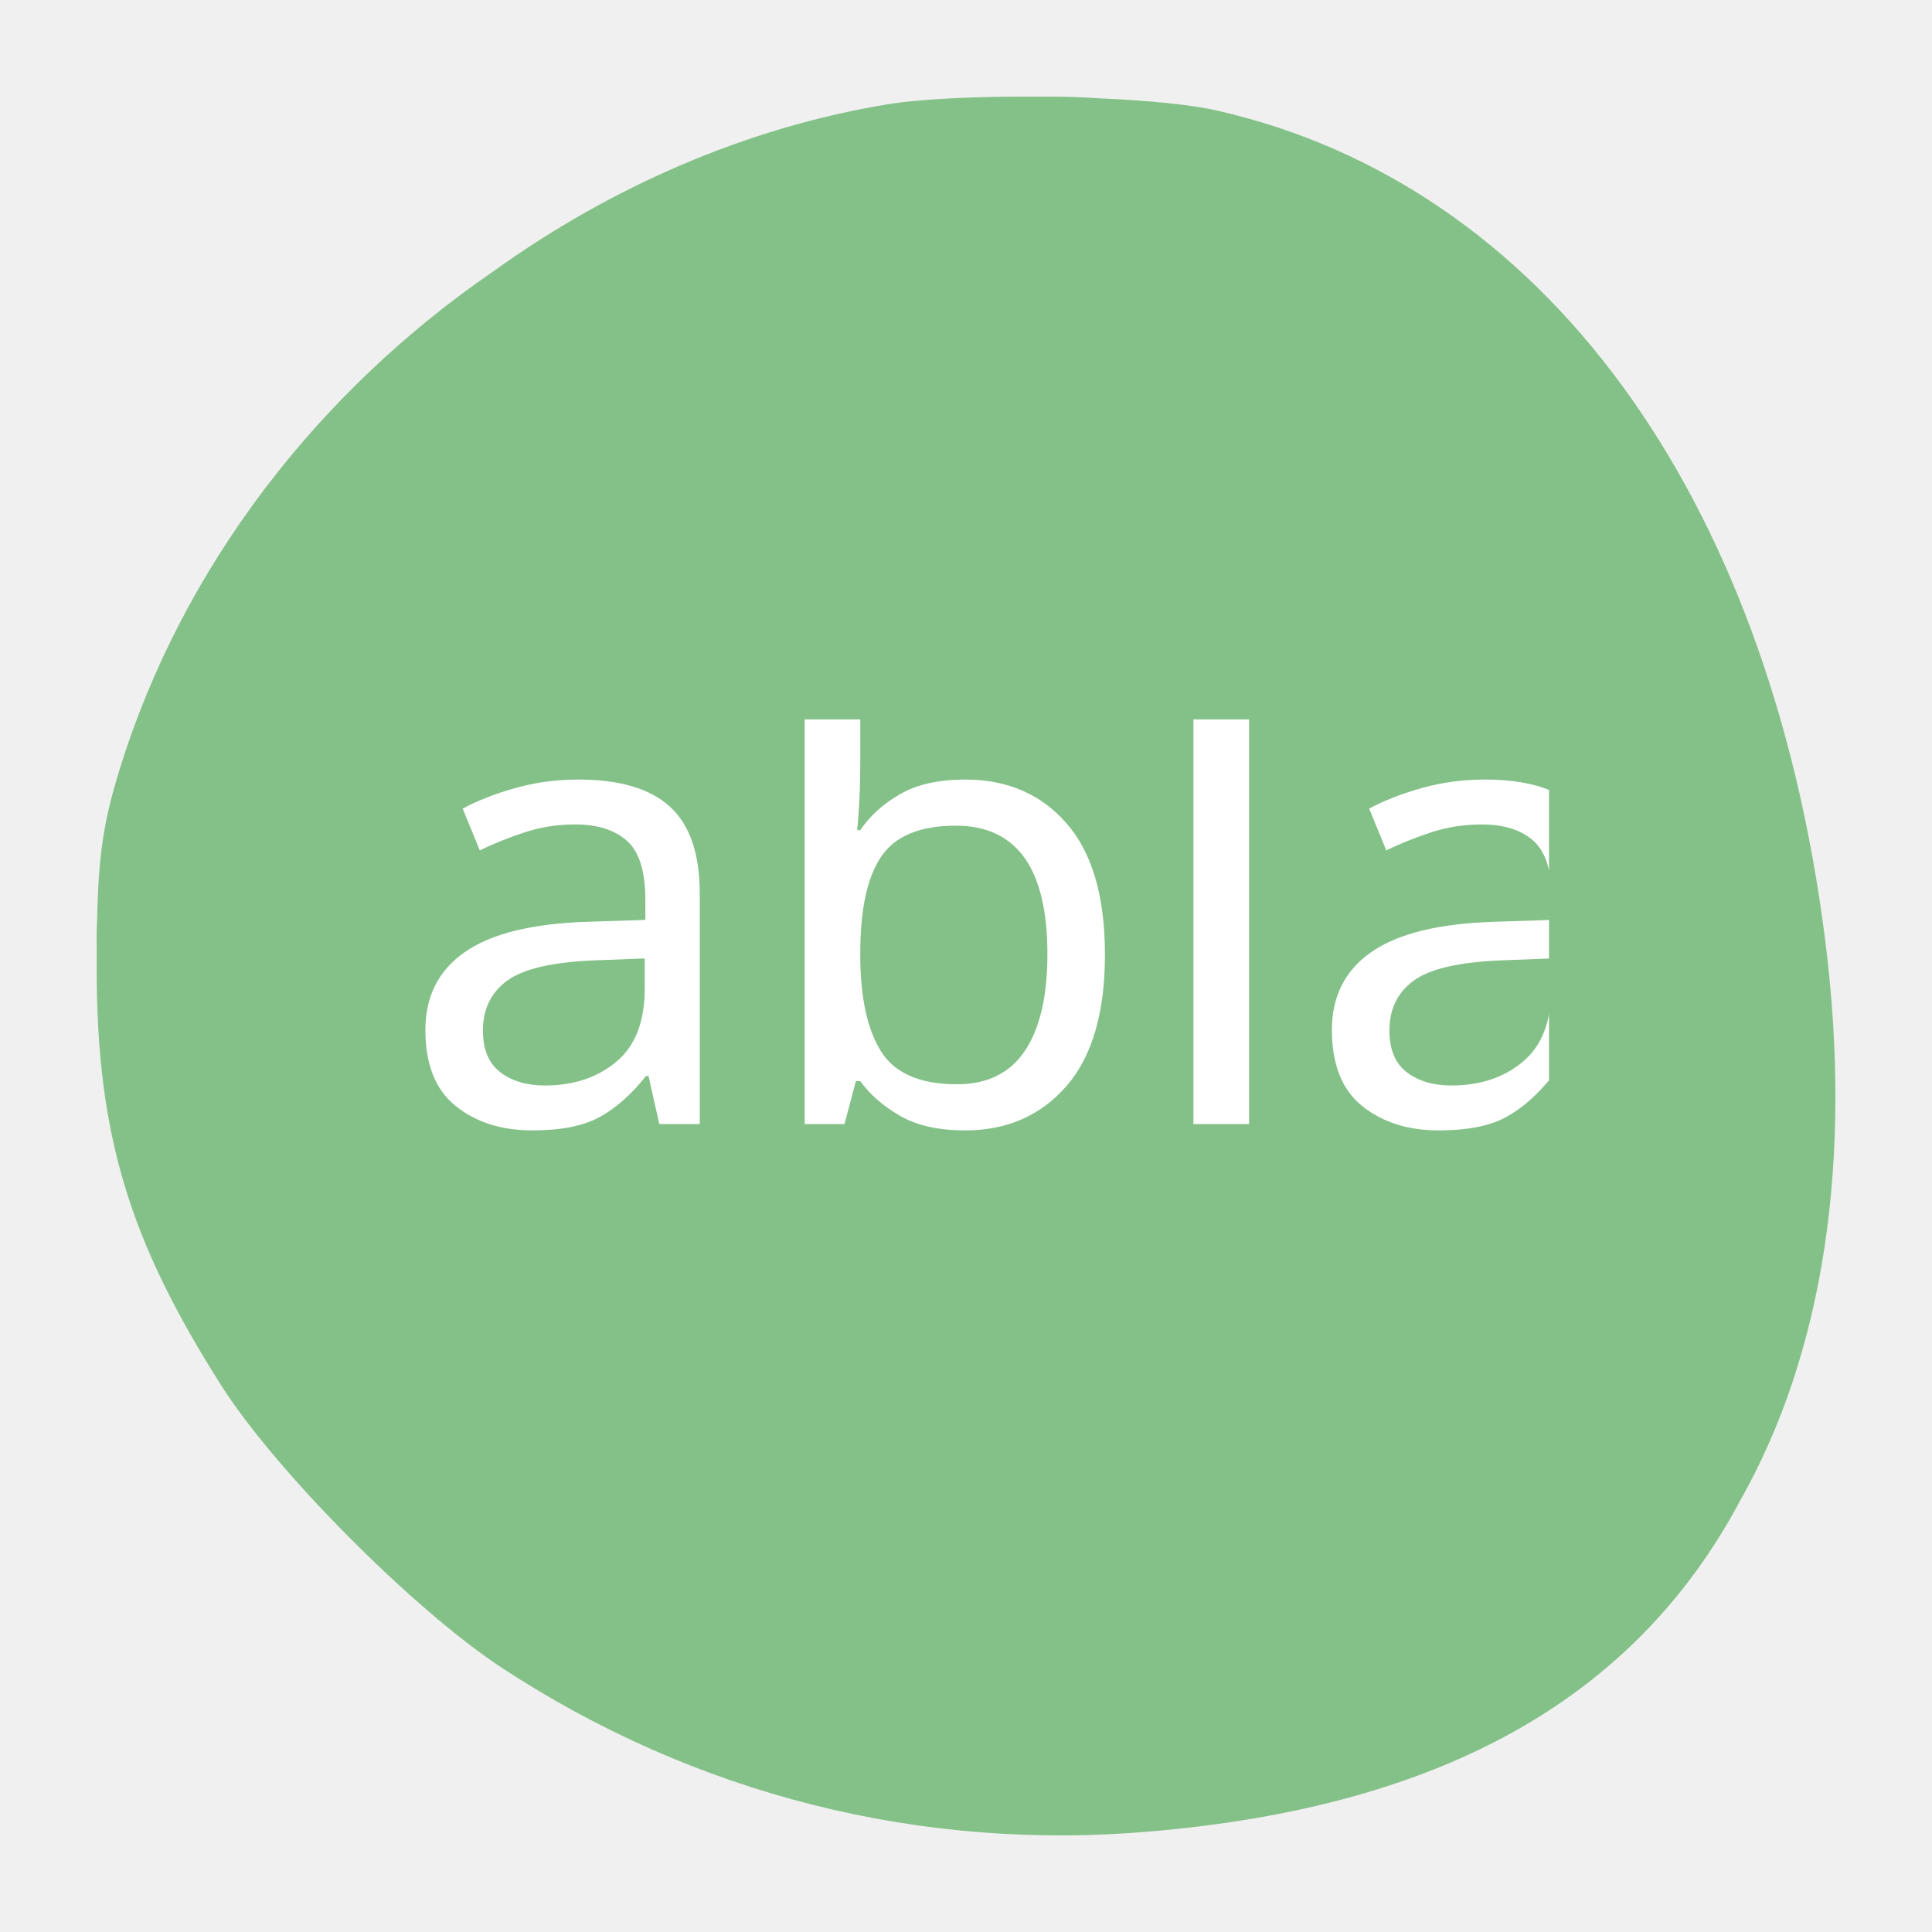
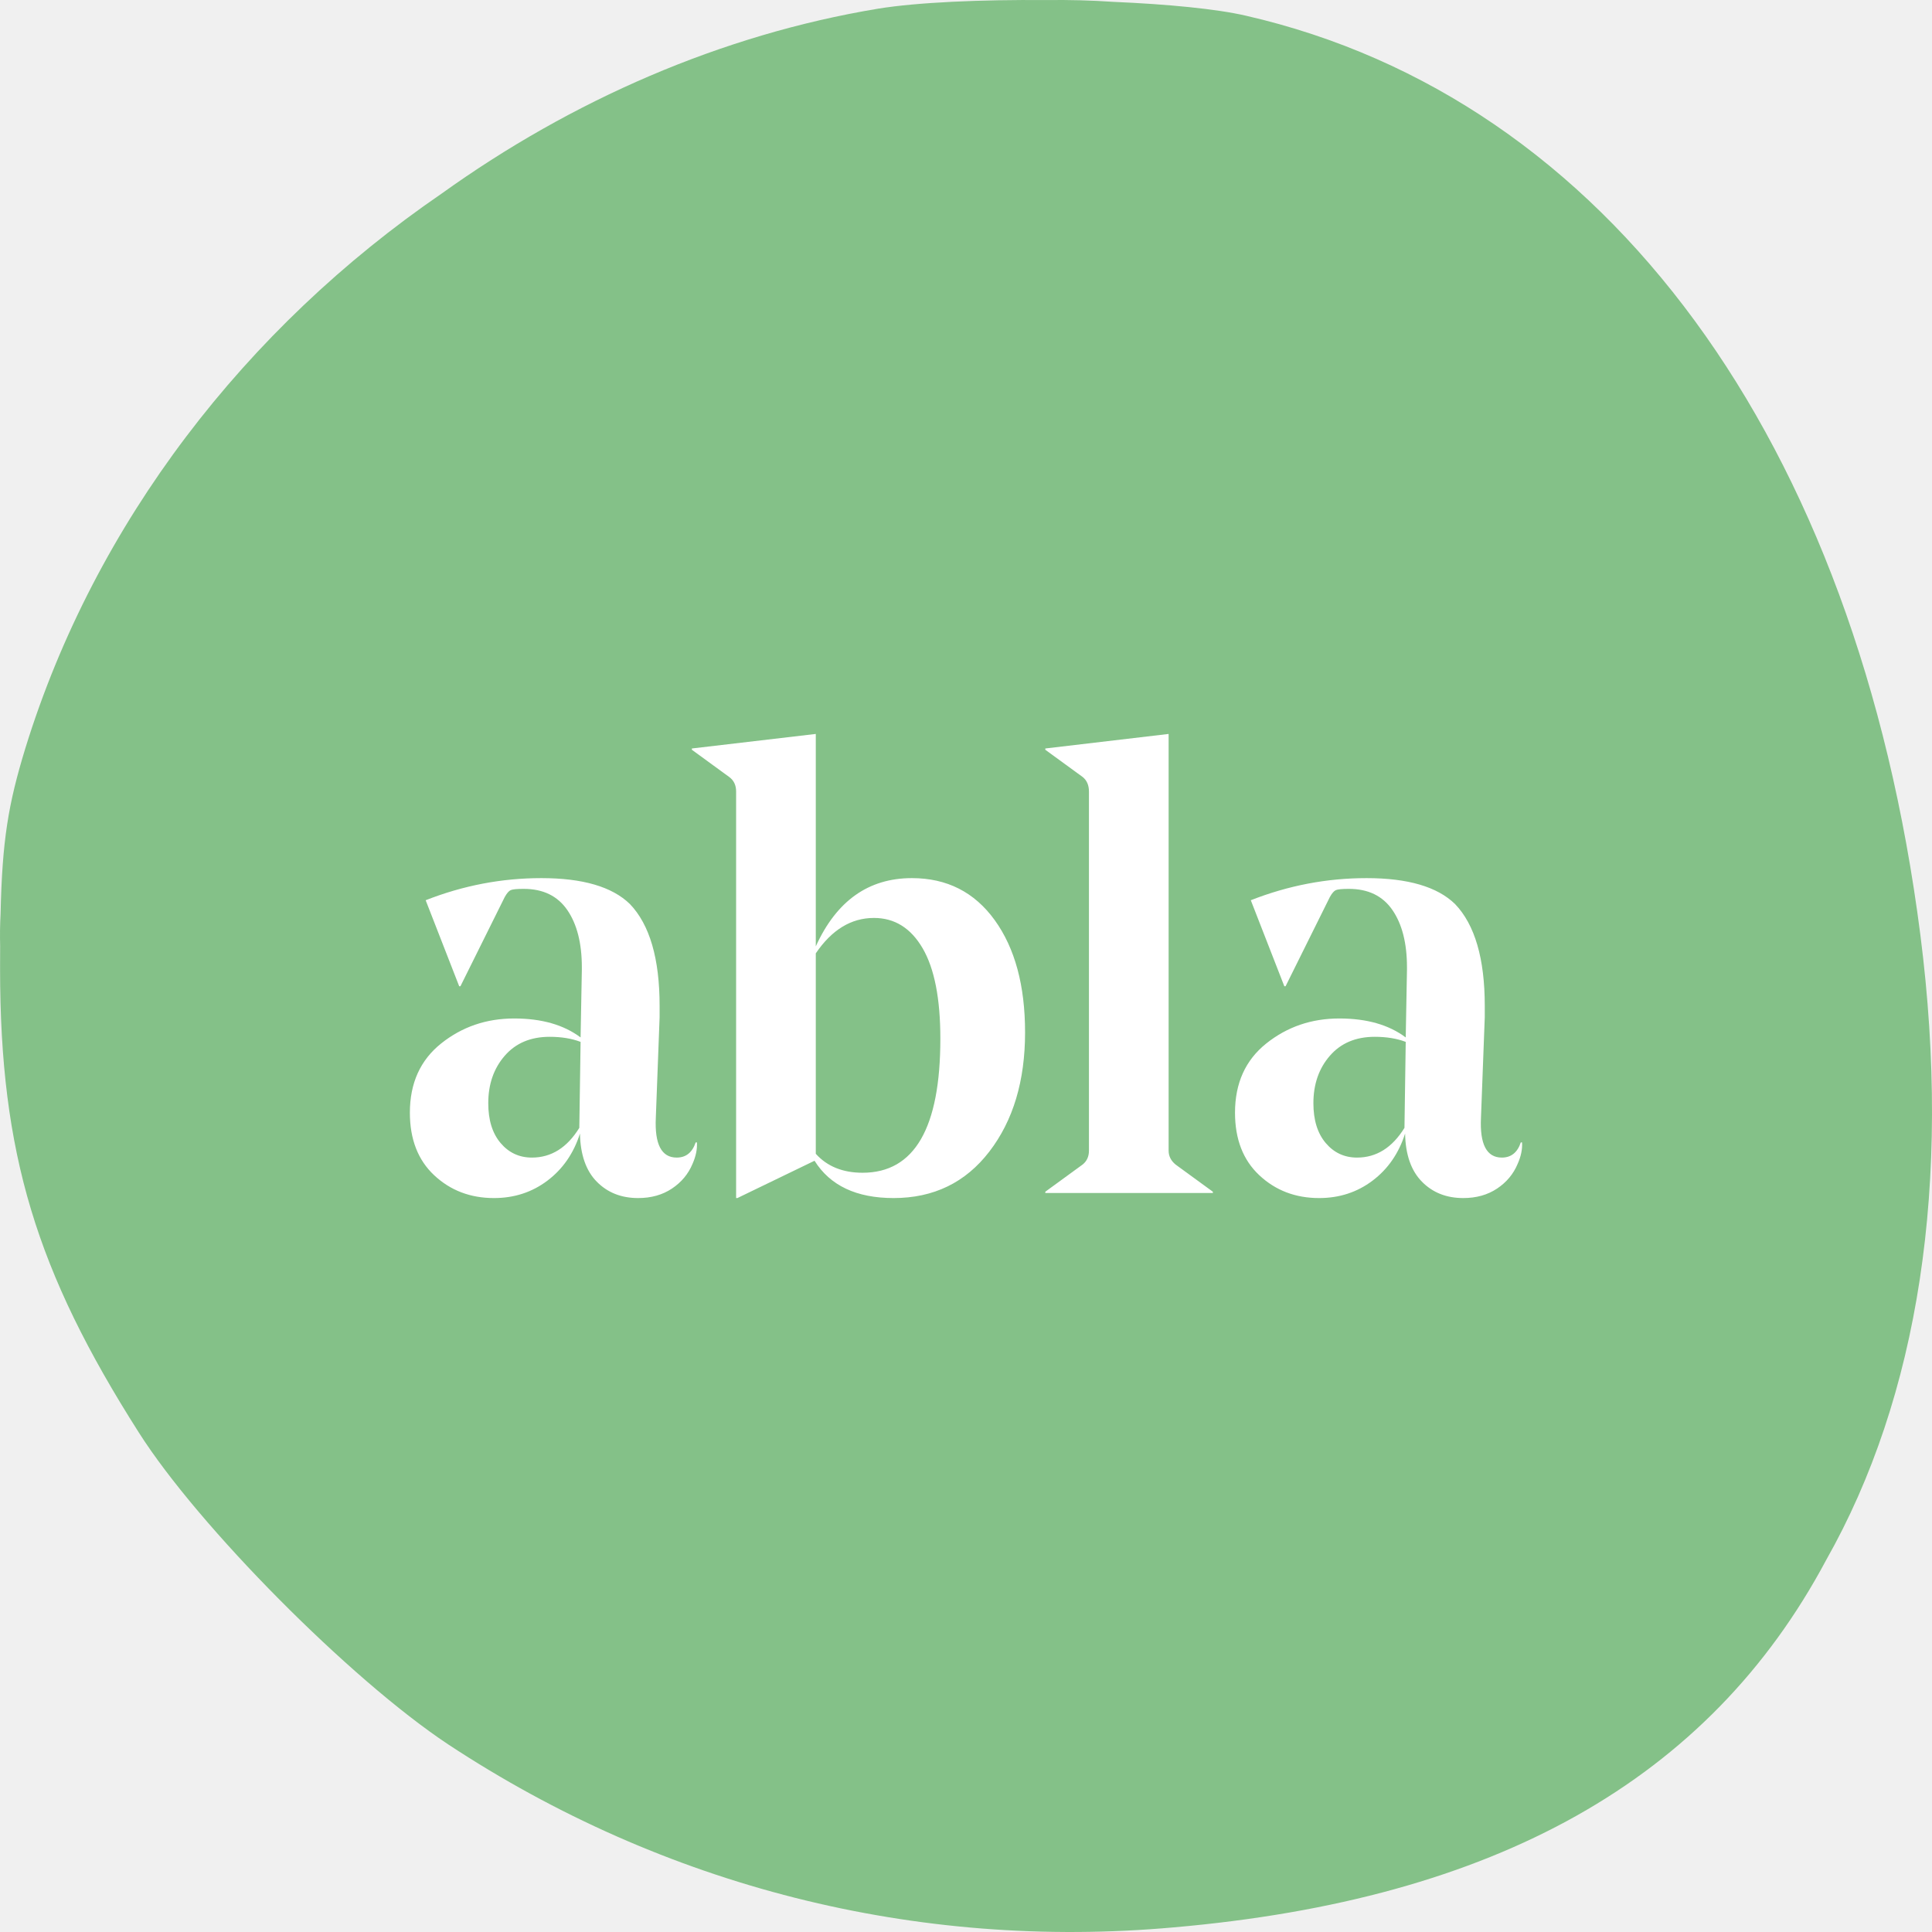
- <svg xmlns="http://www.w3.org/2000/svg" style="isolation:isolate" viewBox="0 0 1000 1000" width="1000pt" height="1000pt">
+ <svg xmlns="http://www.w3.org/2000/svg" style="isolation:isolate" viewBox="0 0 80 80" width="80pt" height="80pt">
  <defs>
-     <clipPath id="_clipPath_OPbMkKB0mY2aUGE4hAX5xL0GiR3TkhTx">
-       <rect width="1000" height="1000" />
+     <clipPath id="_clipPath_7rBPQx9qzLhEUhjutXpBhPdpAdZuj1Qd">
+       <rect width="80" height="80" />
    </clipPath>
  </defs>
-   <g clip-path="url(#_clipPath_OPbMkKB0mY2aUGE4hAX5xL0GiR3TkhTx)">
-     <rect width="1000" height="1000" style="fill:rgb(102,47,47)" fill-opacity="0" />
+   <g clip-path="url(#_clipPath_7rBPQx9qzLhEUhjutXpBhPdpAdZuj1Qd)">
+     <rect width="80" height="80" style="fill:rgb(102,47,47)" fill-opacity="0" />
    <g style="isolation:isolate">
-       <path d=" M 900.706 776.72 C 943.659 700.82 959.356 601.328 944.579 485.49 C 915.05 255.004 798.577 95.879 630.429 57.328 C 616.738 54.144 593.9 51.949 568.657 50.868 C 558.467 50.161 548.06 49.889 537.352 50.039 C 507.014 49.778 477.254 51.067 459 54.047 C 386.06 66.15 316.336 96.683 255.685 140.214 C 164.467 202.697 94.221 293.575 61.834 398.482 C 53.842 424.588 51.025 441.37 50.265 475.705 C 50.004 480.612 49.933 485.562 50.064 490.758 C 50.047 494.117 50.038 497.561 50.038 501.166 C 50.038 587.421 66.963 642.356 114.662 717.316 C 142.359 760.957 213.138 832.322 258.785 862.614 C 359.312 928.845 476.765 958.623 596.782 947.841 C 746.66 934.777 846.083 879.163 900.706 776.72 Z " fill="rgb(132,193,136)" />
-       <g clip-path="url(#_clipPath_axOS5rzj5R0xCzfMJ5iS3KxHC4p5Eaqb)">
-         <text transform="matrix(1.636,0,0,1.636,205.127,581.818)" style="font-family:'Noe Display Medium';font-weight:400;font-size:200px;font-style:normal;fill:#ffffff;stroke:none;">abla</text>
-       </g>
-       <defs>
-         <clipPath id="_clipPath_axOS5rzj5R0xCzfMJ5iS3KxHC4p5Eaqb">
-           <rect x="0" y="0" width="369" height="156" transform="matrix(1.636,0,0,1.636,198.091,372.364)" />
-         </clipPath>
-       </defs>
+       <path d=" M 75.618 64.597 C 79.436 57.851 80.832 49.007 79.518 38.71 C 76.893 18.223 66.54 4.078 51.594 0.651 C 50.377 0.368 48.347 0.173 46.103 0.077 C 45.197 0.014 44.272 -0.01 43.32 0.003 C 40.623 -0.02 37.978 0.095 36.355 0.36 C 29.872 1.436 23.674 4.15 18.283 8.019 C 10.175 13.573 3.931 21.651 1.052 30.976 C 0.342 33.297 0.091 34.788 0.024 37.84 C 0 38.277 -0.006 38.717 0.006 39.178 C 0.004 39.477 0.003 39.783 0.003 40.104 C 0.003 47.771 1.508 52.654 5.748 59.317 C 8.21 63.196 14.501 69.54 18.559 72.232 C 27.494 78.119 37.935 80.766 48.603 79.808 C 61.925 78.647 70.763 73.703 75.618 64.597 Z " fill="rgb(132,193,136)" />
+       <path d=" M 24.041 42.958 L 24.041 42.958 L 24.093 40.157 L 24.093 40.052 L 24.093 40.052 Q 24.093 38.56 23.491 37.683 L 23.491 37.683 L 23.491 37.683 Q 22.889 36.806 21.684 36.806 L 21.684 36.806 L 21.684 36.806 Q 21.265 36.806 21.148 36.858 L 21.148 36.858 L 21.148 36.858 Q 21.03 36.91 20.899 37.146 L 20.899 37.146 L 19.066 40.838 L 19.014 40.838 L 17.626 37.277 L 17.626 37.277 Q 19.956 36.361 22.417 36.361 L 22.417 36.361 L 22.417 36.361 Q 24.983 36.361 26.083 37.434 L 26.083 37.434 L 26.083 37.434 Q 27.313 38.717 27.313 41.649 L 27.313 41.649 L 27.313 42.121 L 27.156 46.284 L 27.156 46.284 Q 27.078 47.933 28.02 47.933 L 28.02 47.933 L 28.02 47.933 Q 28.596 47.933 28.806 47.305 L 28.806 47.305 L 28.858 47.305 L 28.858 47.305 Q 28.884 47.724 28.675 48.195 L 28.675 48.195 L 28.675 48.195 Q 28.413 48.823 27.824 49.216 L 27.824 49.216 L 27.824 49.216 Q 27.235 49.609 26.423 49.609 L 26.423 49.609 L 26.423 49.609 Q 25.376 49.609 24.708 48.928 L 24.708 48.928 L 24.708 48.928 Q 24.041 48.247 24.015 46.938 L 24.015 46.938 L 24.015 46.938 Q 23.622 48.169 22.666 48.889 L 22.666 48.889 L 22.666 48.889 Q 21.711 49.609 20.454 49.609 L 20.454 49.609 L 20.454 49.609 Q 18.988 49.609 17.98 48.666 L 17.98 48.666 L 17.98 48.666 Q 16.972 47.724 16.972 46.074 L 16.972 46.074 L 16.972 46.074 Q 16.972 44.241 18.268 43.207 L 18.268 43.207 L 18.268 43.207 Q 19.564 42.173 21.292 42.173 L 21.292 42.173 L 21.292 42.173 Q 22.993 42.173 24.041 42.958 Z  M 22.758 42.932 L 22.758 42.932 L 22.758 42.932 Q 21.58 42.932 20.899 43.718 L 20.899 43.718 L 20.899 43.718 Q 20.218 44.503 20.218 45.681 L 20.218 45.681 L 20.218 45.681 Q 20.218 46.729 20.729 47.331 L 20.729 47.331 L 20.729 47.331 Q 21.239 47.933 22.025 47.933 L 22.025 47.933 L 22.025 47.933 Q 23.229 47.933 23.988 46.702 L 23.988 46.702 L 24.041 43.142 L 24.041 43.142 Q 23.491 42.932 22.758 42.932 Z  M 28.649 30.993 L 33.78 30.391 L 33.78 39.188 L 33.78 39.188 Q 35.063 36.361 37.76 36.361 L 37.76 36.361 L 37.76 36.361 Q 39.933 36.361 41.19 38.102 L 41.19 38.102 L 41.19 38.102 Q 42.446 39.843 42.446 42.749 L 42.446 42.749 L 42.446 42.749 Q 42.446 45.76 40.967 47.684 L 40.967 47.684 L 40.967 47.684 Q 39.488 49.609 37.001 49.609 L 37.001 49.609 L 37.001 49.609 Q 34.697 49.609 33.728 48.064 L 33.728 48.064 L 30.534 49.609 L 30.481 49.609 L 30.481 32.774 L 30.481 32.774 Q 30.481 32.381 30.193 32.172 L 30.193 32.172 L 28.649 31.046 L 28.649 30.993 Z  M 36.189 38.01 L 36.189 38.01 L 36.189 38.01 Q 34.775 38.01 33.78 39.476 L 33.78 39.476 L 33.78 47.776 L 33.78 47.776 Q 34.487 48.561 35.718 48.561 L 35.718 48.561 L 35.718 48.561 Q 38.938 48.561 38.938 43.011 L 38.938 43.011 L 38.938 43.011 Q 38.938 40.524 38.205 39.267 L 38.205 39.267 L 38.205 39.267 Q 37.472 38.01 36.189 38.01 Z  M 43.284 30.993 L 48.39 30.391 L 48.39 47.645 L 48.39 47.645 Q 48.39 47.985 48.678 48.221 L 48.678 48.221 L 50.222 49.347 L 50.222 49.399 L 43.284 49.399 L 43.284 49.347 L 44.829 48.221 L 44.829 48.221 Q 45.091 48.012 45.091 47.645 L 45.091 47.645 L 45.091 32.774 L 45.091 32.774 Q 45.091 32.381 44.829 32.172 L 44.829 32.172 L 43.284 31.046 L 43.284 30.993 Z  M 58.208 42.958 L 58.208 42.958 L 58.26 40.157 L 58.26 40.052 L 58.26 40.052 Q 58.26 38.56 57.658 37.683 L 57.658 37.683 L 57.658 37.683 Q 57.056 36.806 55.852 36.806 L 55.852 36.806 L 55.852 36.806 Q 55.433 36.806 55.315 36.858 L 55.315 36.858 L 55.315 36.858 Q 55.197 36.91 55.066 37.146 L 55.066 37.146 L 53.233 40.838 L 53.181 40.838 L 51.793 37.277 L 51.793 37.277 Q 54.124 36.361 56.585 36.361 L 56.585 36.361 L 56.585 36.361 Q 59.15 36.361 60.25 37.434 L 60.25 37.434 L 60.25 37.434 Q 61.481 38.717 61.481 41.649 L 61.481 41.649 L 61.481 42.121 L 61.324 46.284 L 61.324 46.284 Q 61.245 47.933 62.188 47.933 L 62.188 47.933 L 62.188 47.933 Q 62.764 47.933 62.973 47.305 L 62.973 47.305 L 63.025 47.305 L 63.025 47.305 Q 63.052 47.724 62.842 48.195 L 62.842 48.195 L 62.842 48.195 Q 62.58 48.823 61.991 49.216 L 61.991 49.216 L 61.991 49.216 Q 61.402 49.609 60.59 49.609 L 60.59 49.609 L 60.59 49.609 Q 59.543 49.609 58.876 48.928 L 58.876 48.928 L 58.876 48.928 Q 58.208 48.247 58.182 46.938 L 58.182 46.938 L 58.182 46.938 Q 57.789 48.169 56.833 48.889 L 56.833 48.889 L 56.833 48.889 Q 55.878 49.609 54.621 49.609 L 54.621 49.609 L 54.621 49.609 Q 53.155 49.609 52.147 48.666 L 52.147 48.666 L 52.147 48.666 Q 51.139 47.724 51.139 46.074 L 51.139 46.074 L 51.139 46.074 Q 51.139 44.241 52.435 43.207 L 52.435 43.207 L 52.435 43.207 Q 53.731 42.173 55.459 42.173 L 55.459 42.173 L 55.459 42.173 Q 57.161 42.173 58.208 42.958 Z  M 56.925 42.932 L 56.925 42.932 L 56.925 42.932 Q 55.747 42.932 55.066 43.718 L 55.066 43.718 L 55.066 43.718 Q 54.385 44.503 54.385 45.681 L 54.385 45.681 L 54.385 45.681 Q 54.385 46.729 54.896 47.331 L 54.896 47.331 L 54.896 47.331 Q 55.406 47.933 56.192 47.933 L 56.192 47.933 L 56.192 47.933 Q 57.396 47.933 58.156 46.702 L 58.156 46.702 L 58.208 43.142 L 58.208 43.142 Q 57.658 42.932 56.925 42.932 Z " fill="rgb(255,255,255)" />
    </g>
  </g>
</svg>
